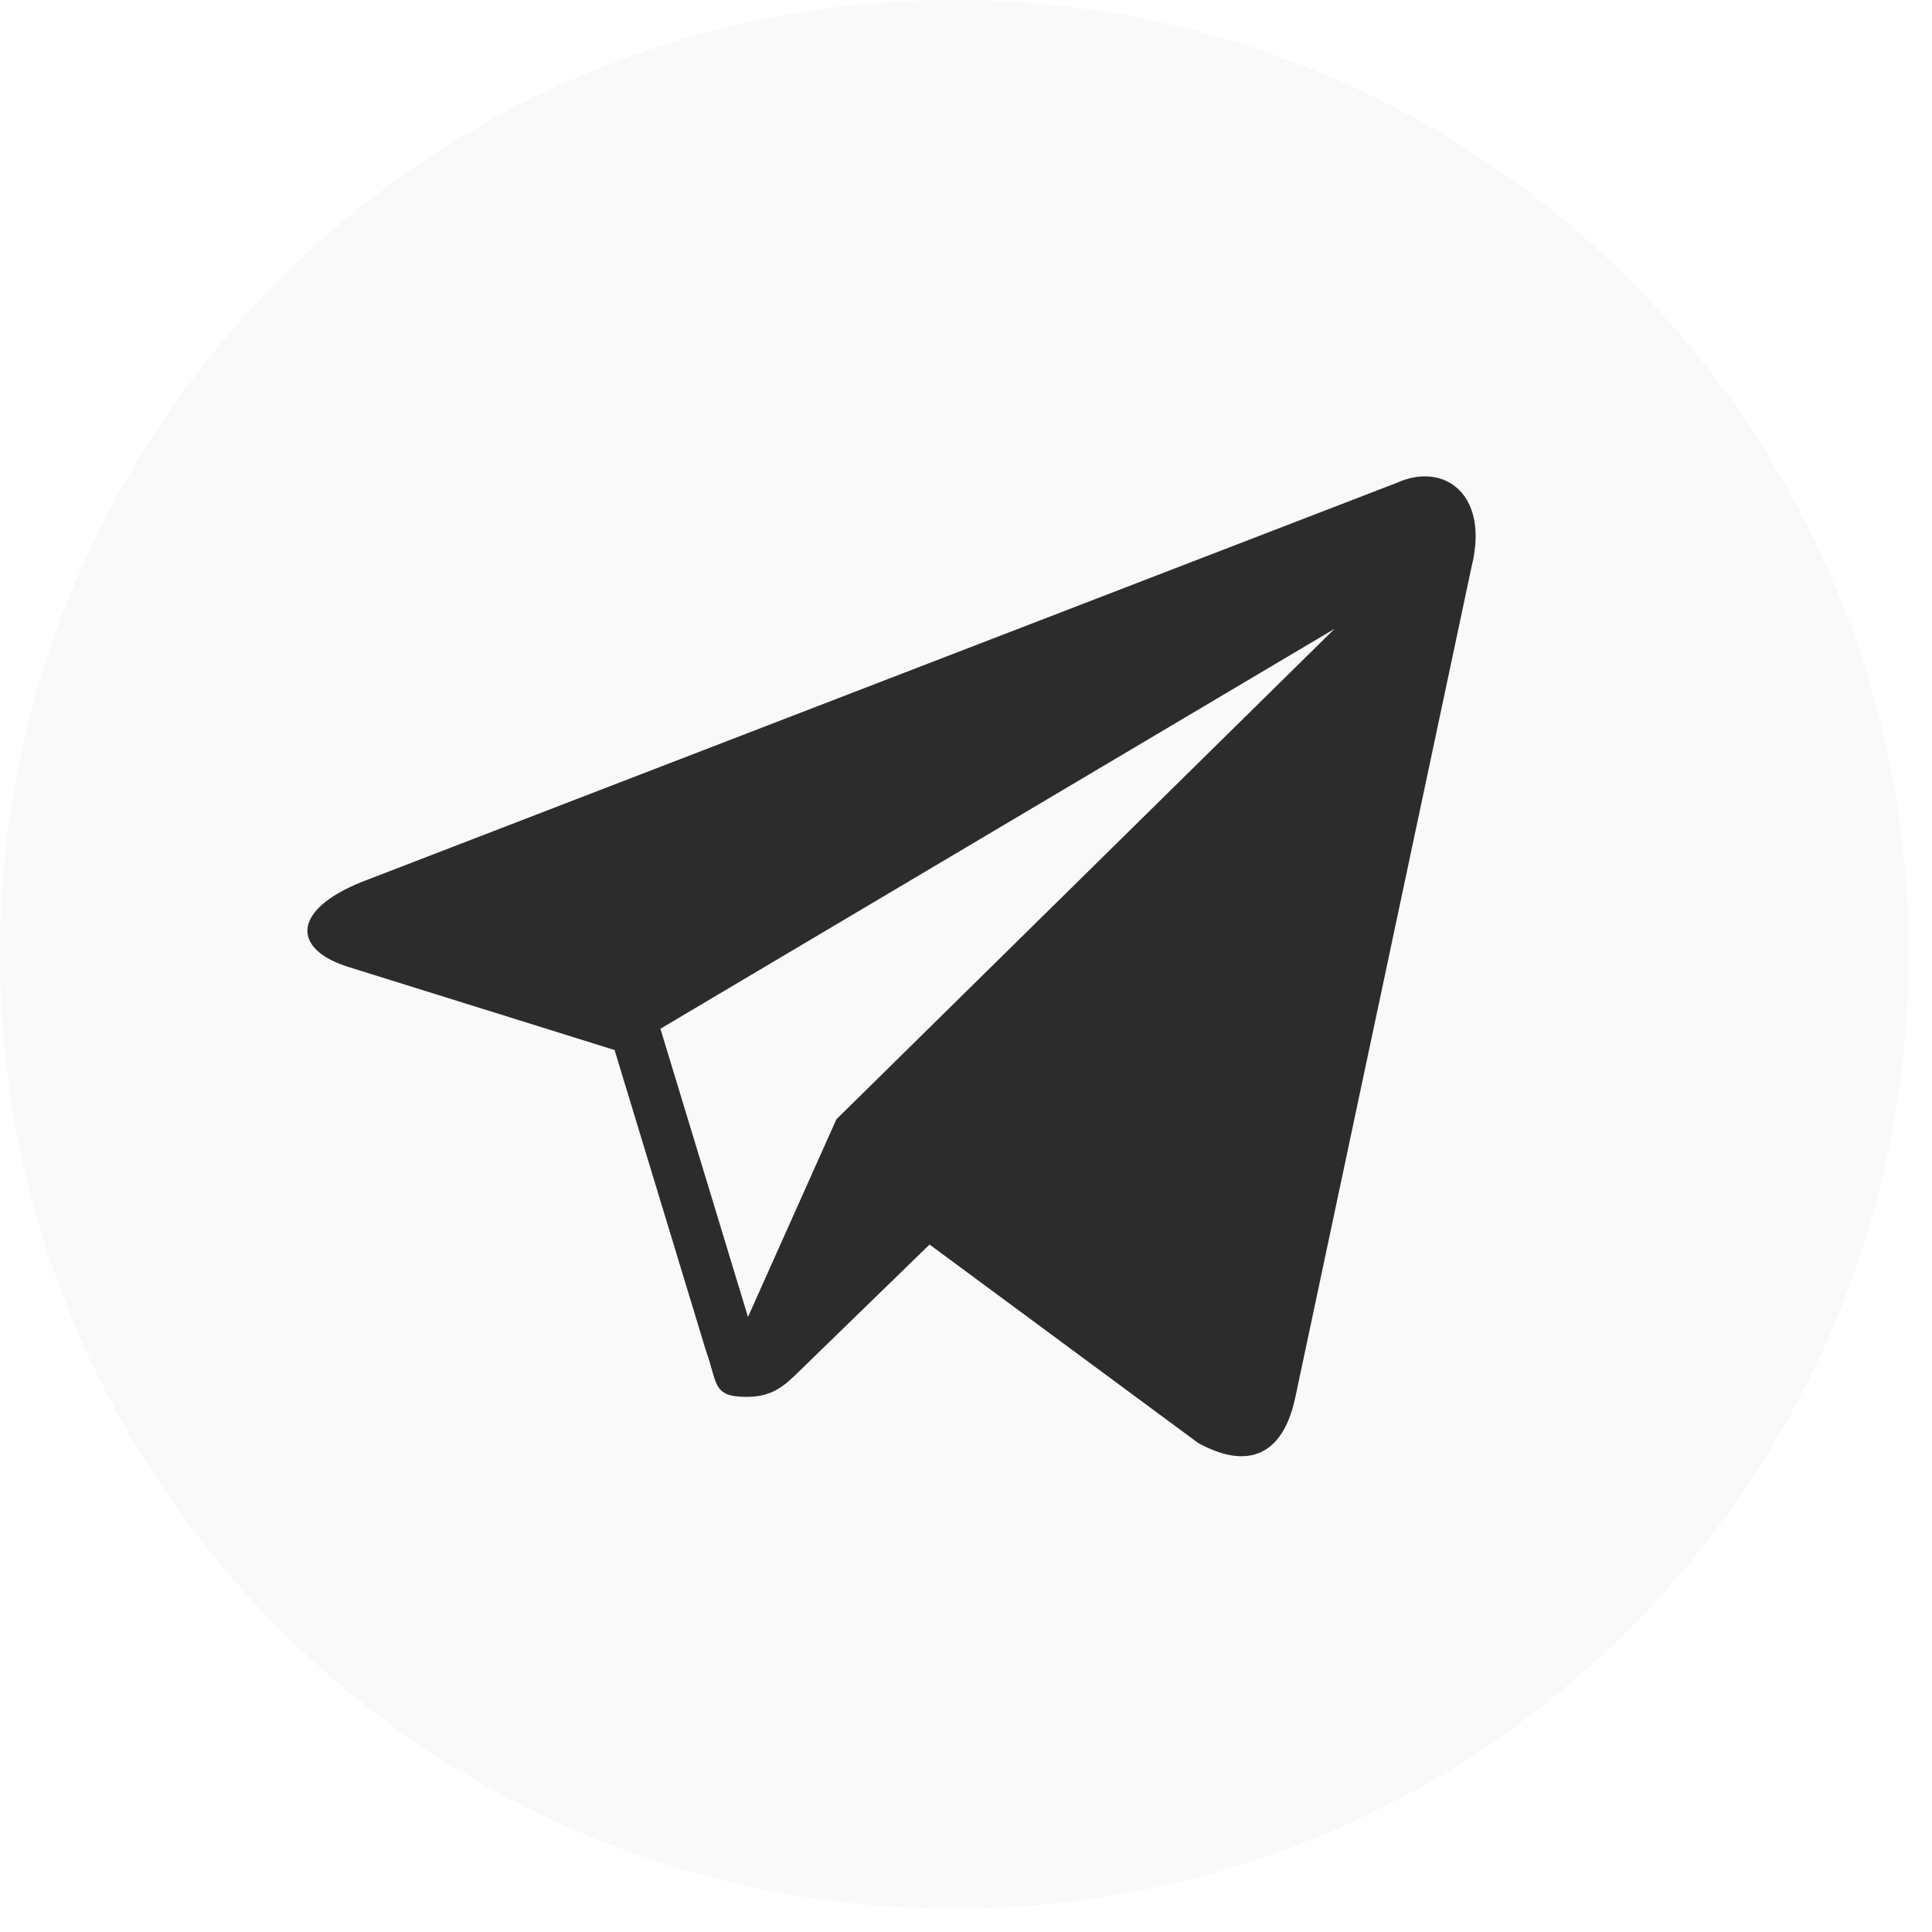
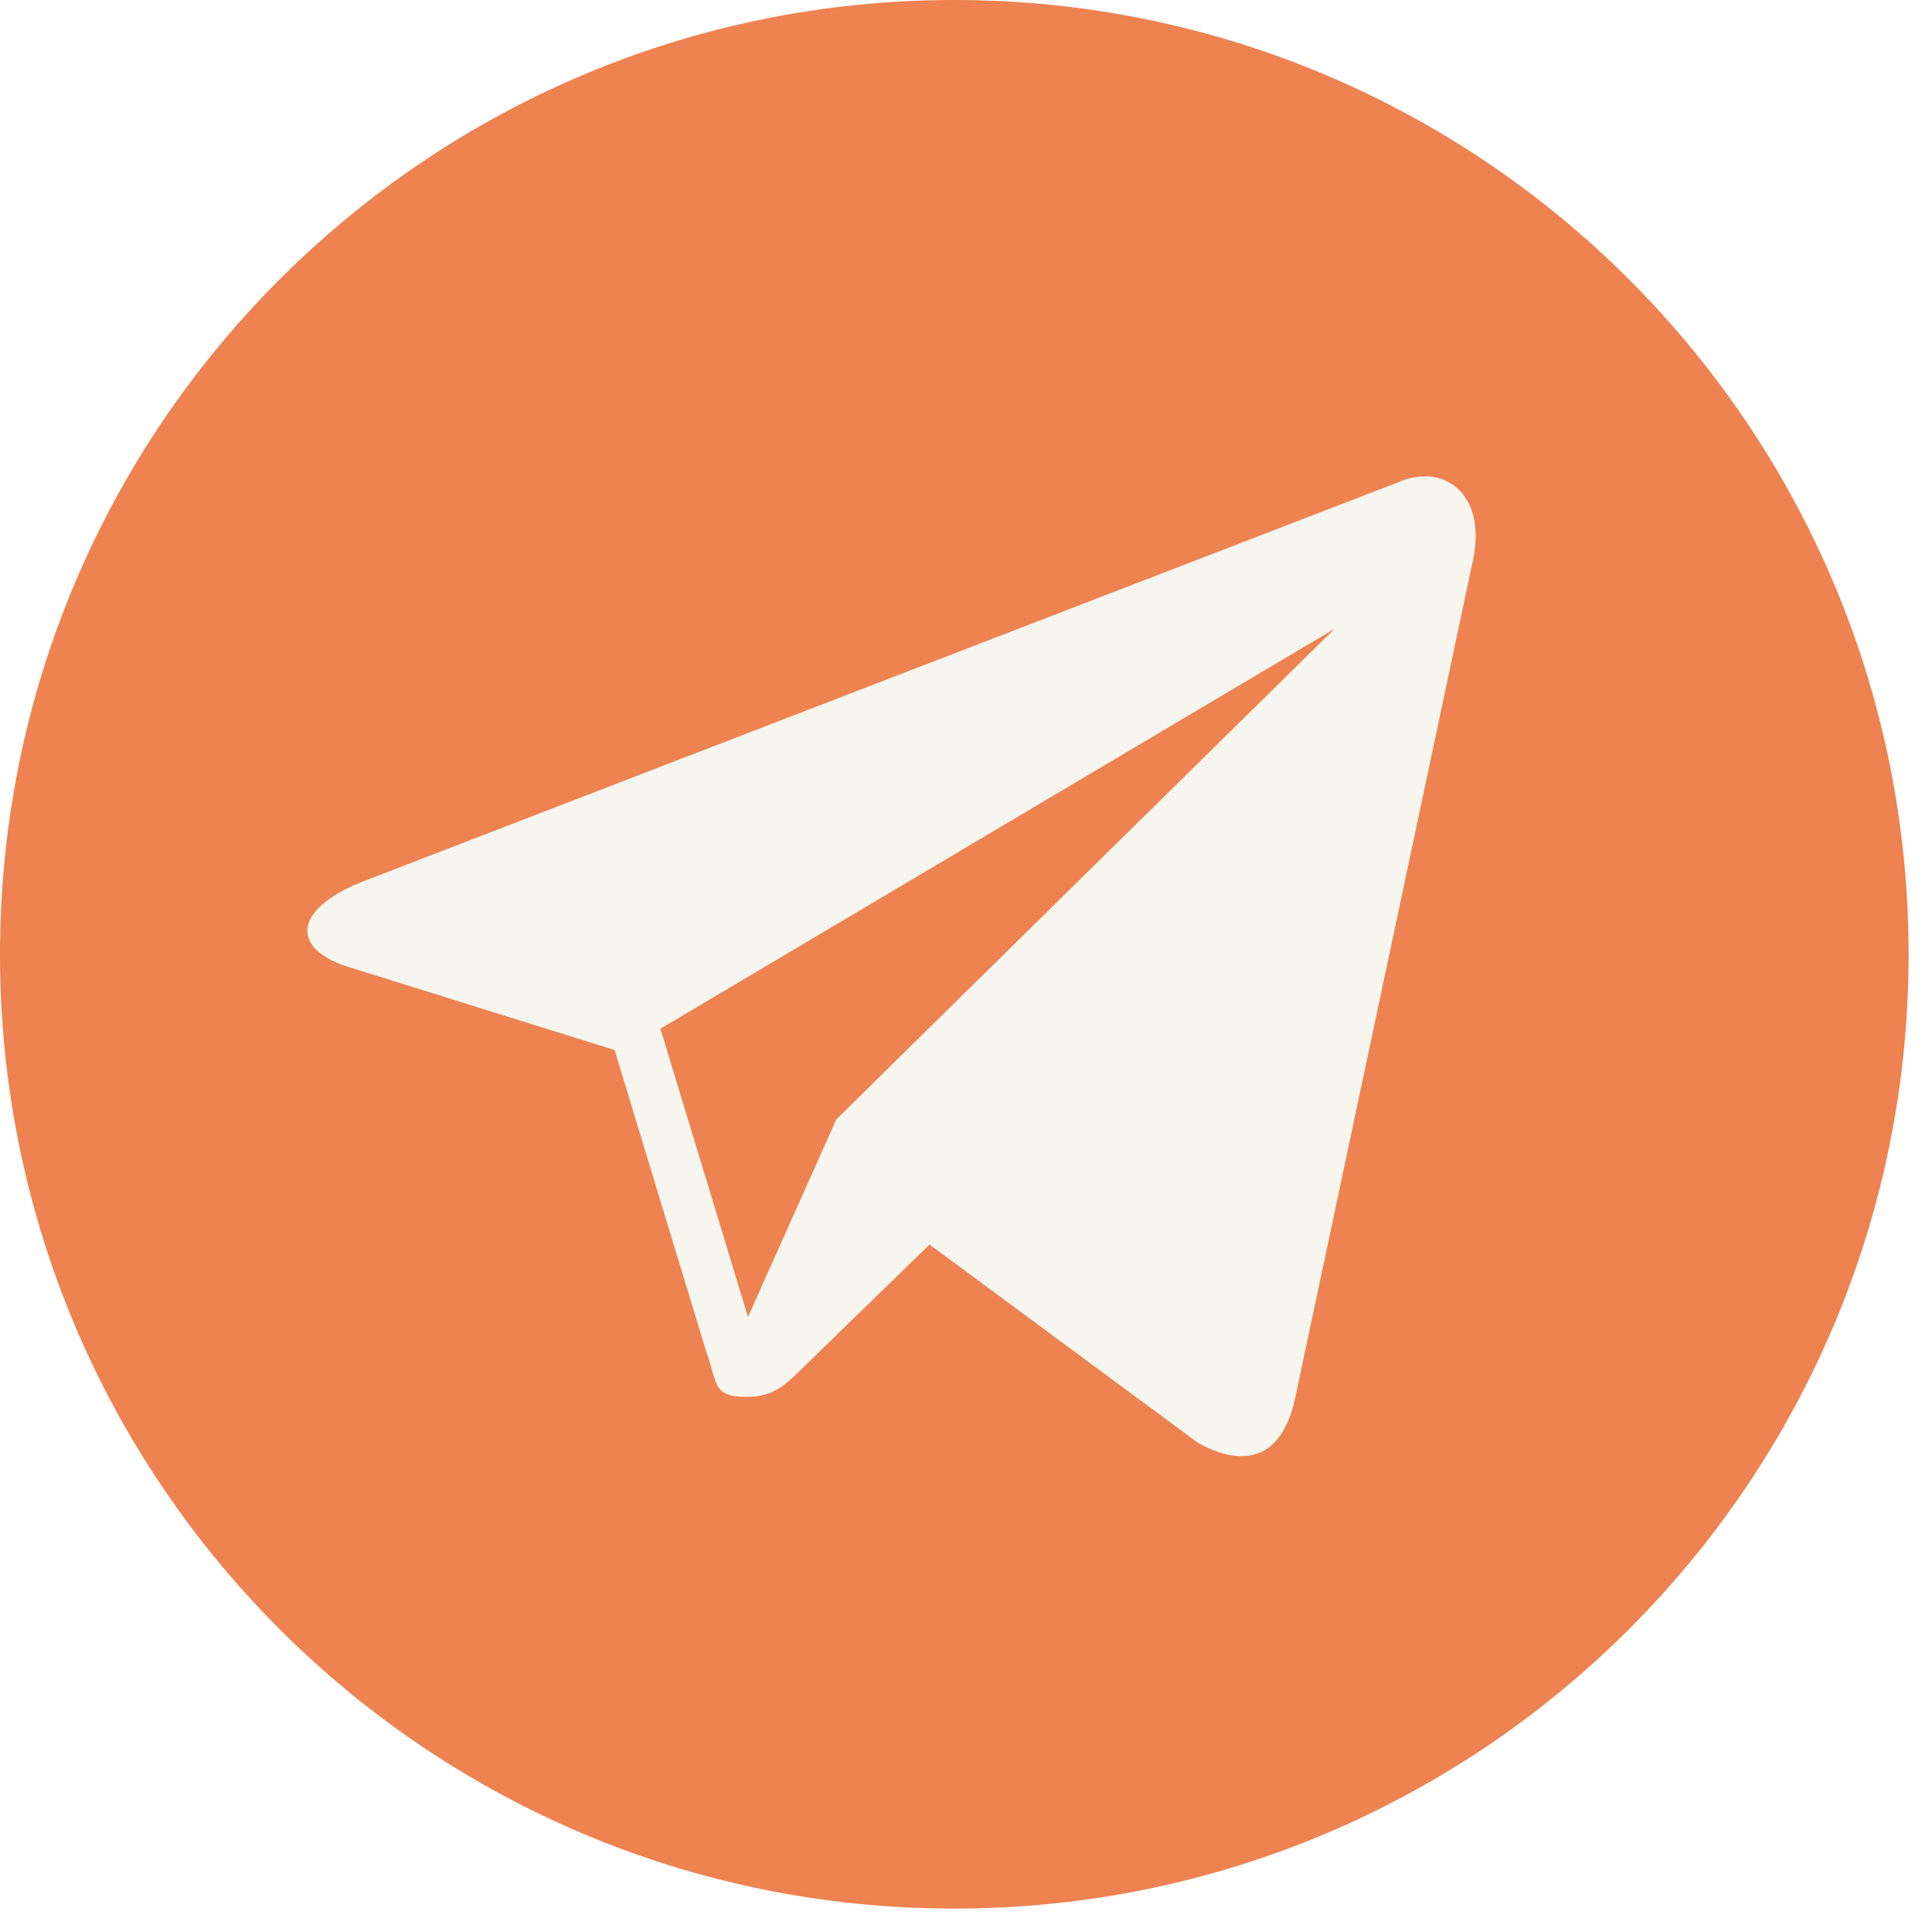
<svg xmlns="http://www.w3.org/2000/svg" version="1.1" width="256" height="256" viewBox="0 0 256 256" xml:space="preserve">
  <defs>
</defs>
-   <g style="stroke: none; stroke-width: 0; stroke-dasharray: none; stroke-linecap: butt; stroke-linejoin: miter; stroke-miterlimit: 10; fill: rgb(249,249,249); fill-rule: nonzero; opacity: 1;" transform="translate(0 -2.842170943040401e-14) scale(2.81 2.81)">
-     <circle cx="45" cy="45" r="45" style="stroke: none; stroke-width: 1; stroke-dasharray: none; stroke-linecap: butt; stroke-linejoin: miter; stroke-miterlimit: 10; fill: rgb(249,249,249); fill-rule: nonzero; opacity: 1;" transform="  matrix(1 0 0 1 0 0) " />
+   <g style="stroke: none; stroke-width: 0; stroke-dasharray: none; stroke-linecap: butt; stroke-linejoin: miter; stroke-miterlimit: 10; fill: #EE8251; fill-rule: nonzero; opacity: 1;" transform="translate(0 -2.842170943040401e-14) scale(2.81 2.81)">
+     <circle cx="45" cy="45" r="45" style="stroke: none; stroke-width: 1; stroke-dasharray: none; stroke-linecap: butt; stroke-linejoin: miter; stroke-miterlimit: 10; fill: #EE8251; fill-rule: nonzero; opacity: 1;" transform="  matrix(1 0 0 1 0 0) " />
  </g>
  <g style="stroke: none; stroke-width: 0; stroke-dasharray: none; stroke-linecap: butt; stroke-linejoin: miter; stroke-miterlimit: 10; fill: none; fill-rule: nonzero; opacity: 1;" transform="translate(40.73178 50.63736) scale(1.72 1.72)">
-     <path d="M 83.924 7.756 L 4.202 38.496 c -5.442 2.183 -5.409 5.219 -0.992 6.571 l 20.455 6.385 l 7.035 23.153 c 0.925 2.553 0.469 3.566 3.151 3.566 c 2.069 0 2.983 -0.946 4.138 -2.069 l 9.941 -9.666 l 20.681 15.28 c 3.806 2.1 6.553 1.012 7.501 -3.533 l 13.577 -63.978 C 91.079 8.631 87.565 6.103 83.924 7.756 z" style="stroke: none; stroke-width: 1; stroke-dasharray: none; stroke-linecap: butt; stroke-linejoin: miter; stroke-miterlimit: 10; fill: rgb(44,44,44); fill-rule: nonzero; opacity: 1;" transform=" matrix(1 0 0 1 0 0) " stroke-linecap="round" />
-     <path d="M 33.942 72.016 l -6.747 -22.204 L 79.13 19.002 L 40.751 56.789 L 33.942 72.016 z" style="stroke: none; stroke-width: 1; stroke-dasharray: none; stroke-linecap: butt; stroke-linejoin: miter; stroke-miterlimit: 10; fill: rgb(249,249,249); fill-rule: nonzero; opacity: 1;" transform=" matrix(1 0 0 1 0 0) " stroke-linecap="round" />
+     <path d="M 83.924 7.756 L 4.202 38.496 c -5.442 2.183 -5.409 5.219 -0.992 6.571 l 20.455 6.385 l 7.035 23.153 c 0.925 2.553 0.469 3.566 3.151 3.566 c 2.069 0 2.983 -0.946 4.138 -2.069 l 9.941 -9.666 l 20.681 15.28 c 3.806 2.1 6.553 1.012 7.501 -3.533 l 13.577 -63.978 C 91.079 8.631 87.565 6.103 83.924 7.756 z" style="stroke: none; stroke-width: 1; stroke-dasharray: none; stroke-linecap: butt; stroke-linejoin: miter; stroke-miterlimit: 10; fill: #F6F6EE; fill-rule: nonzero; opacity: 1;" transform=" matrix(1 0 0 1 0 0) " stroke-linecap="round" />
+     <path d="M 33.942 72.016 l -6.747 -22.204 L 79.13 19.002 L 40.751 56.789 L 33.942 72.016 z" style="stroke: none; stroke-width: 1; stroke-dasharray: none; stroke-linecap: butt; stroke-linejoin: miter; stroke-miterlimit: 10; fill: #EE8251; fill-rule: nonzero; opacity: 1;" transform=" matrix(1 0 0 1 0 0) " stroke-linecap="round" />
  </g>
</svg>
